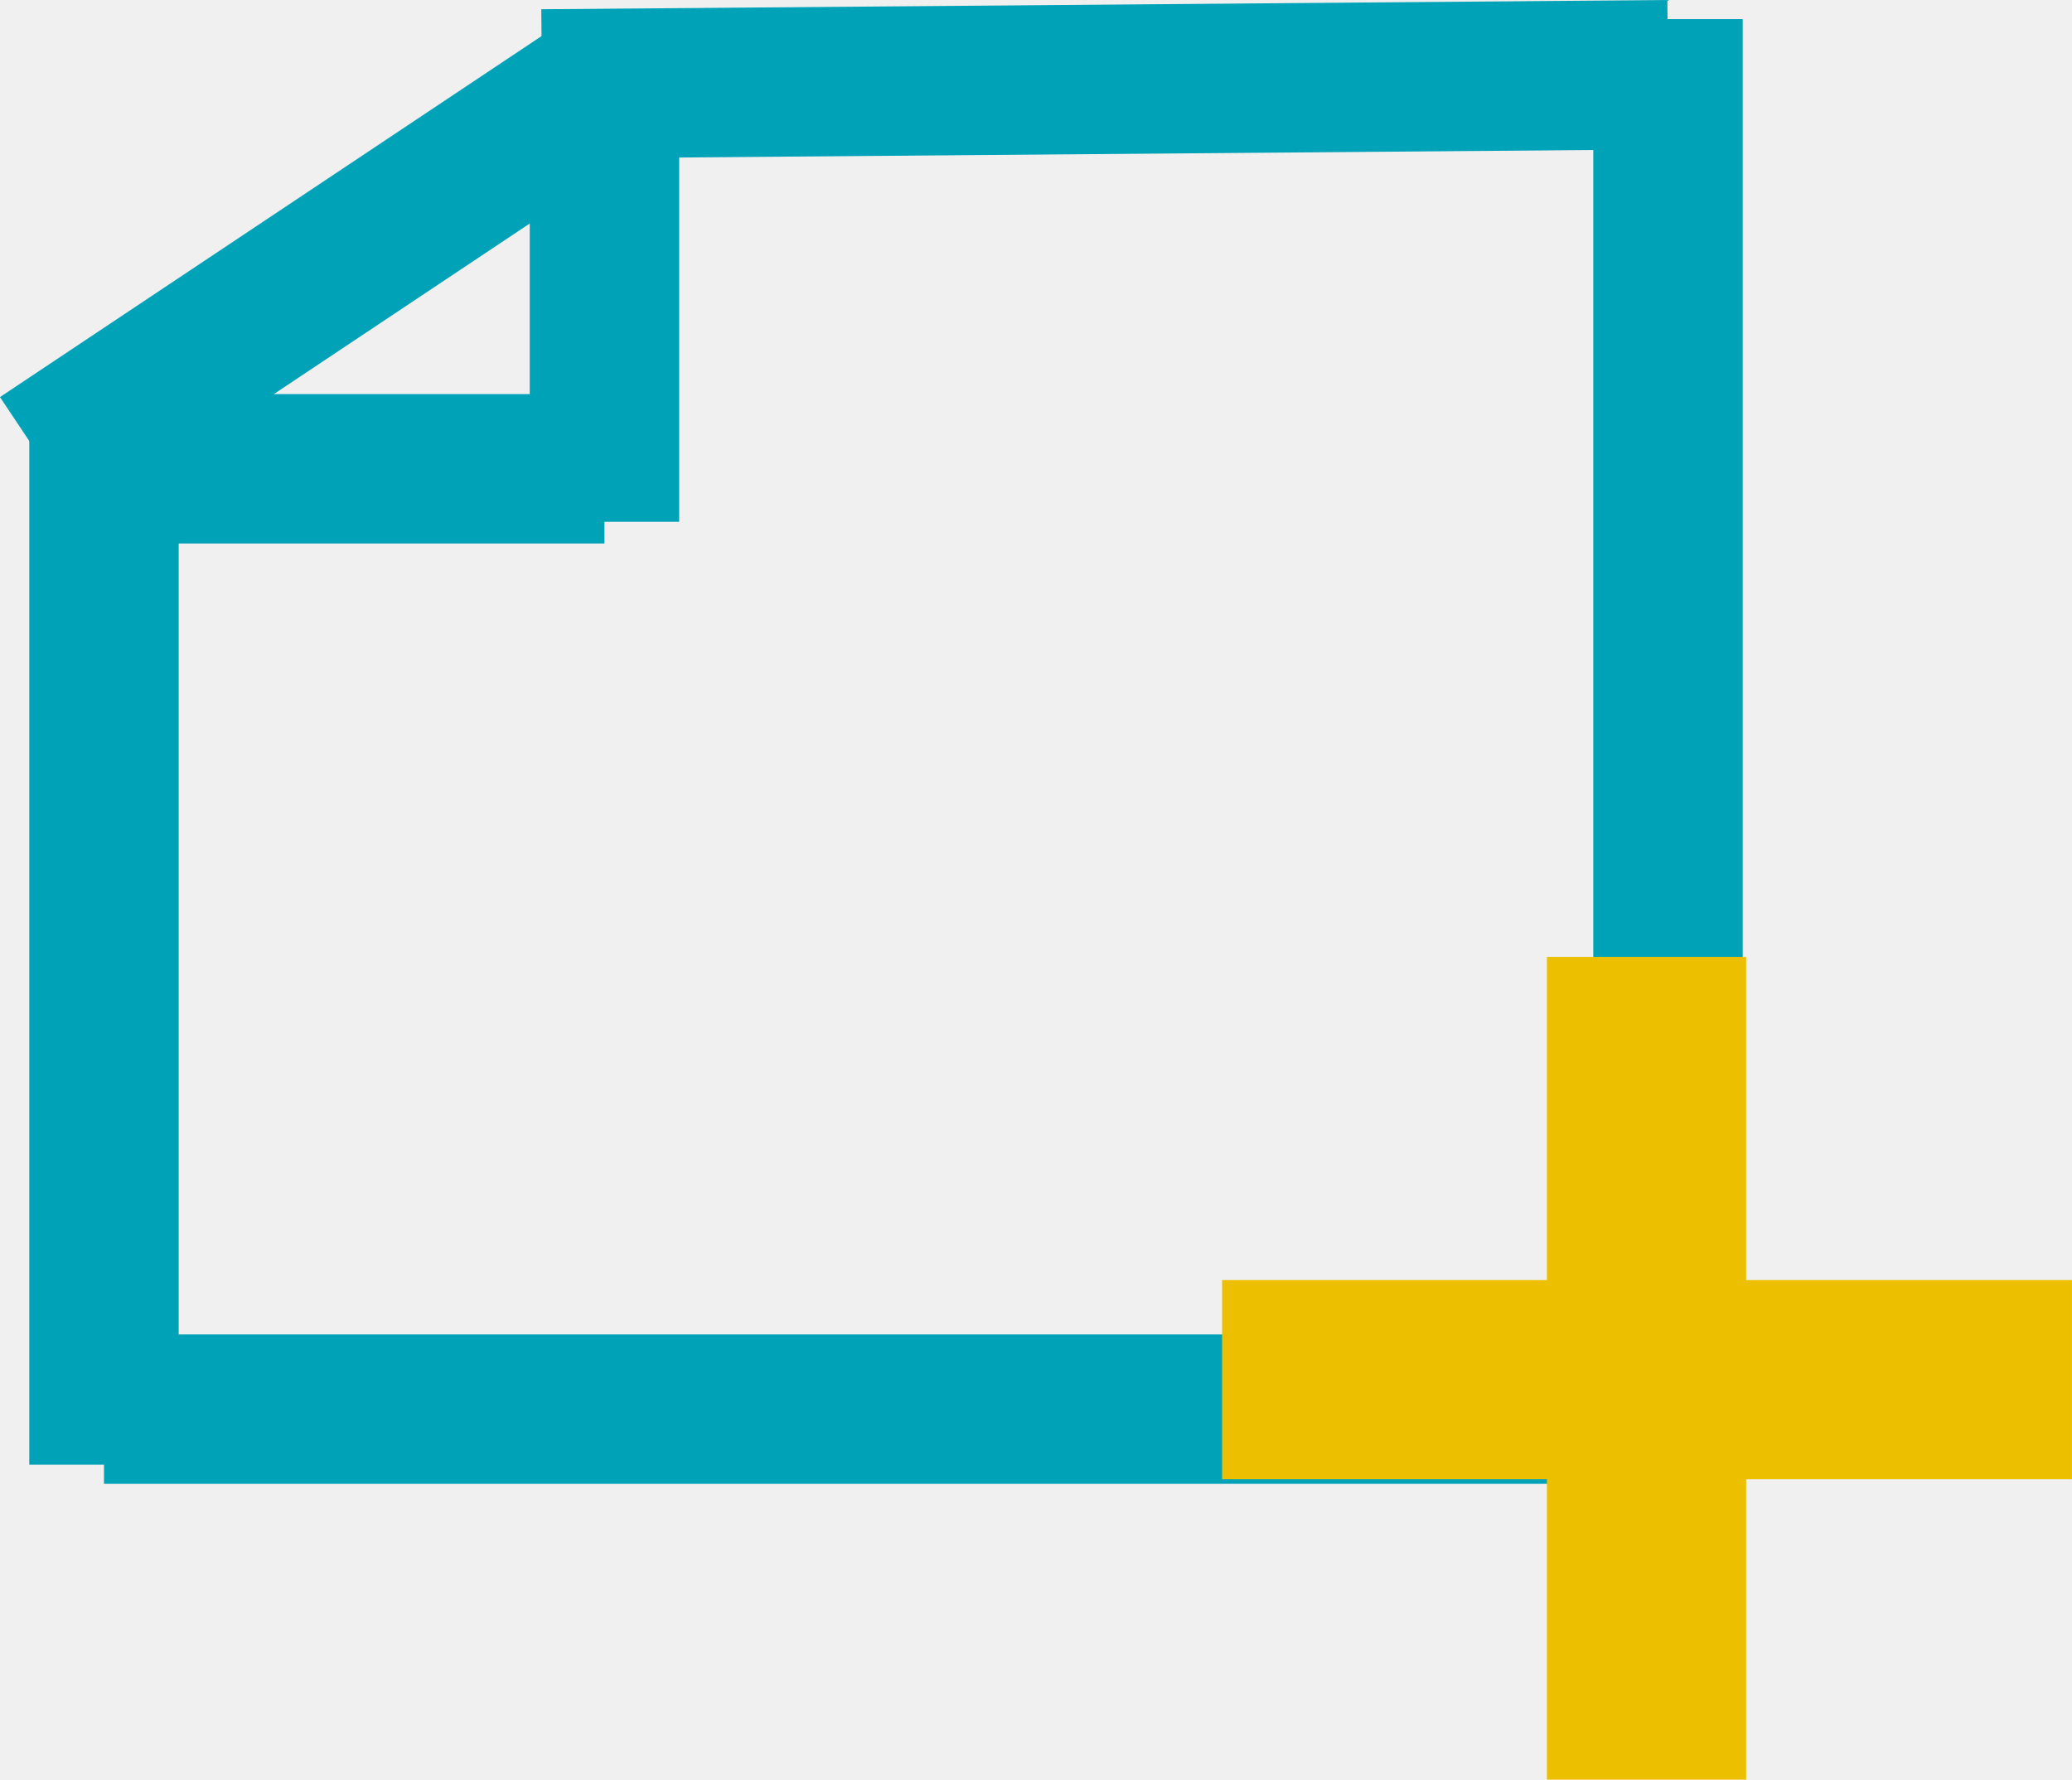
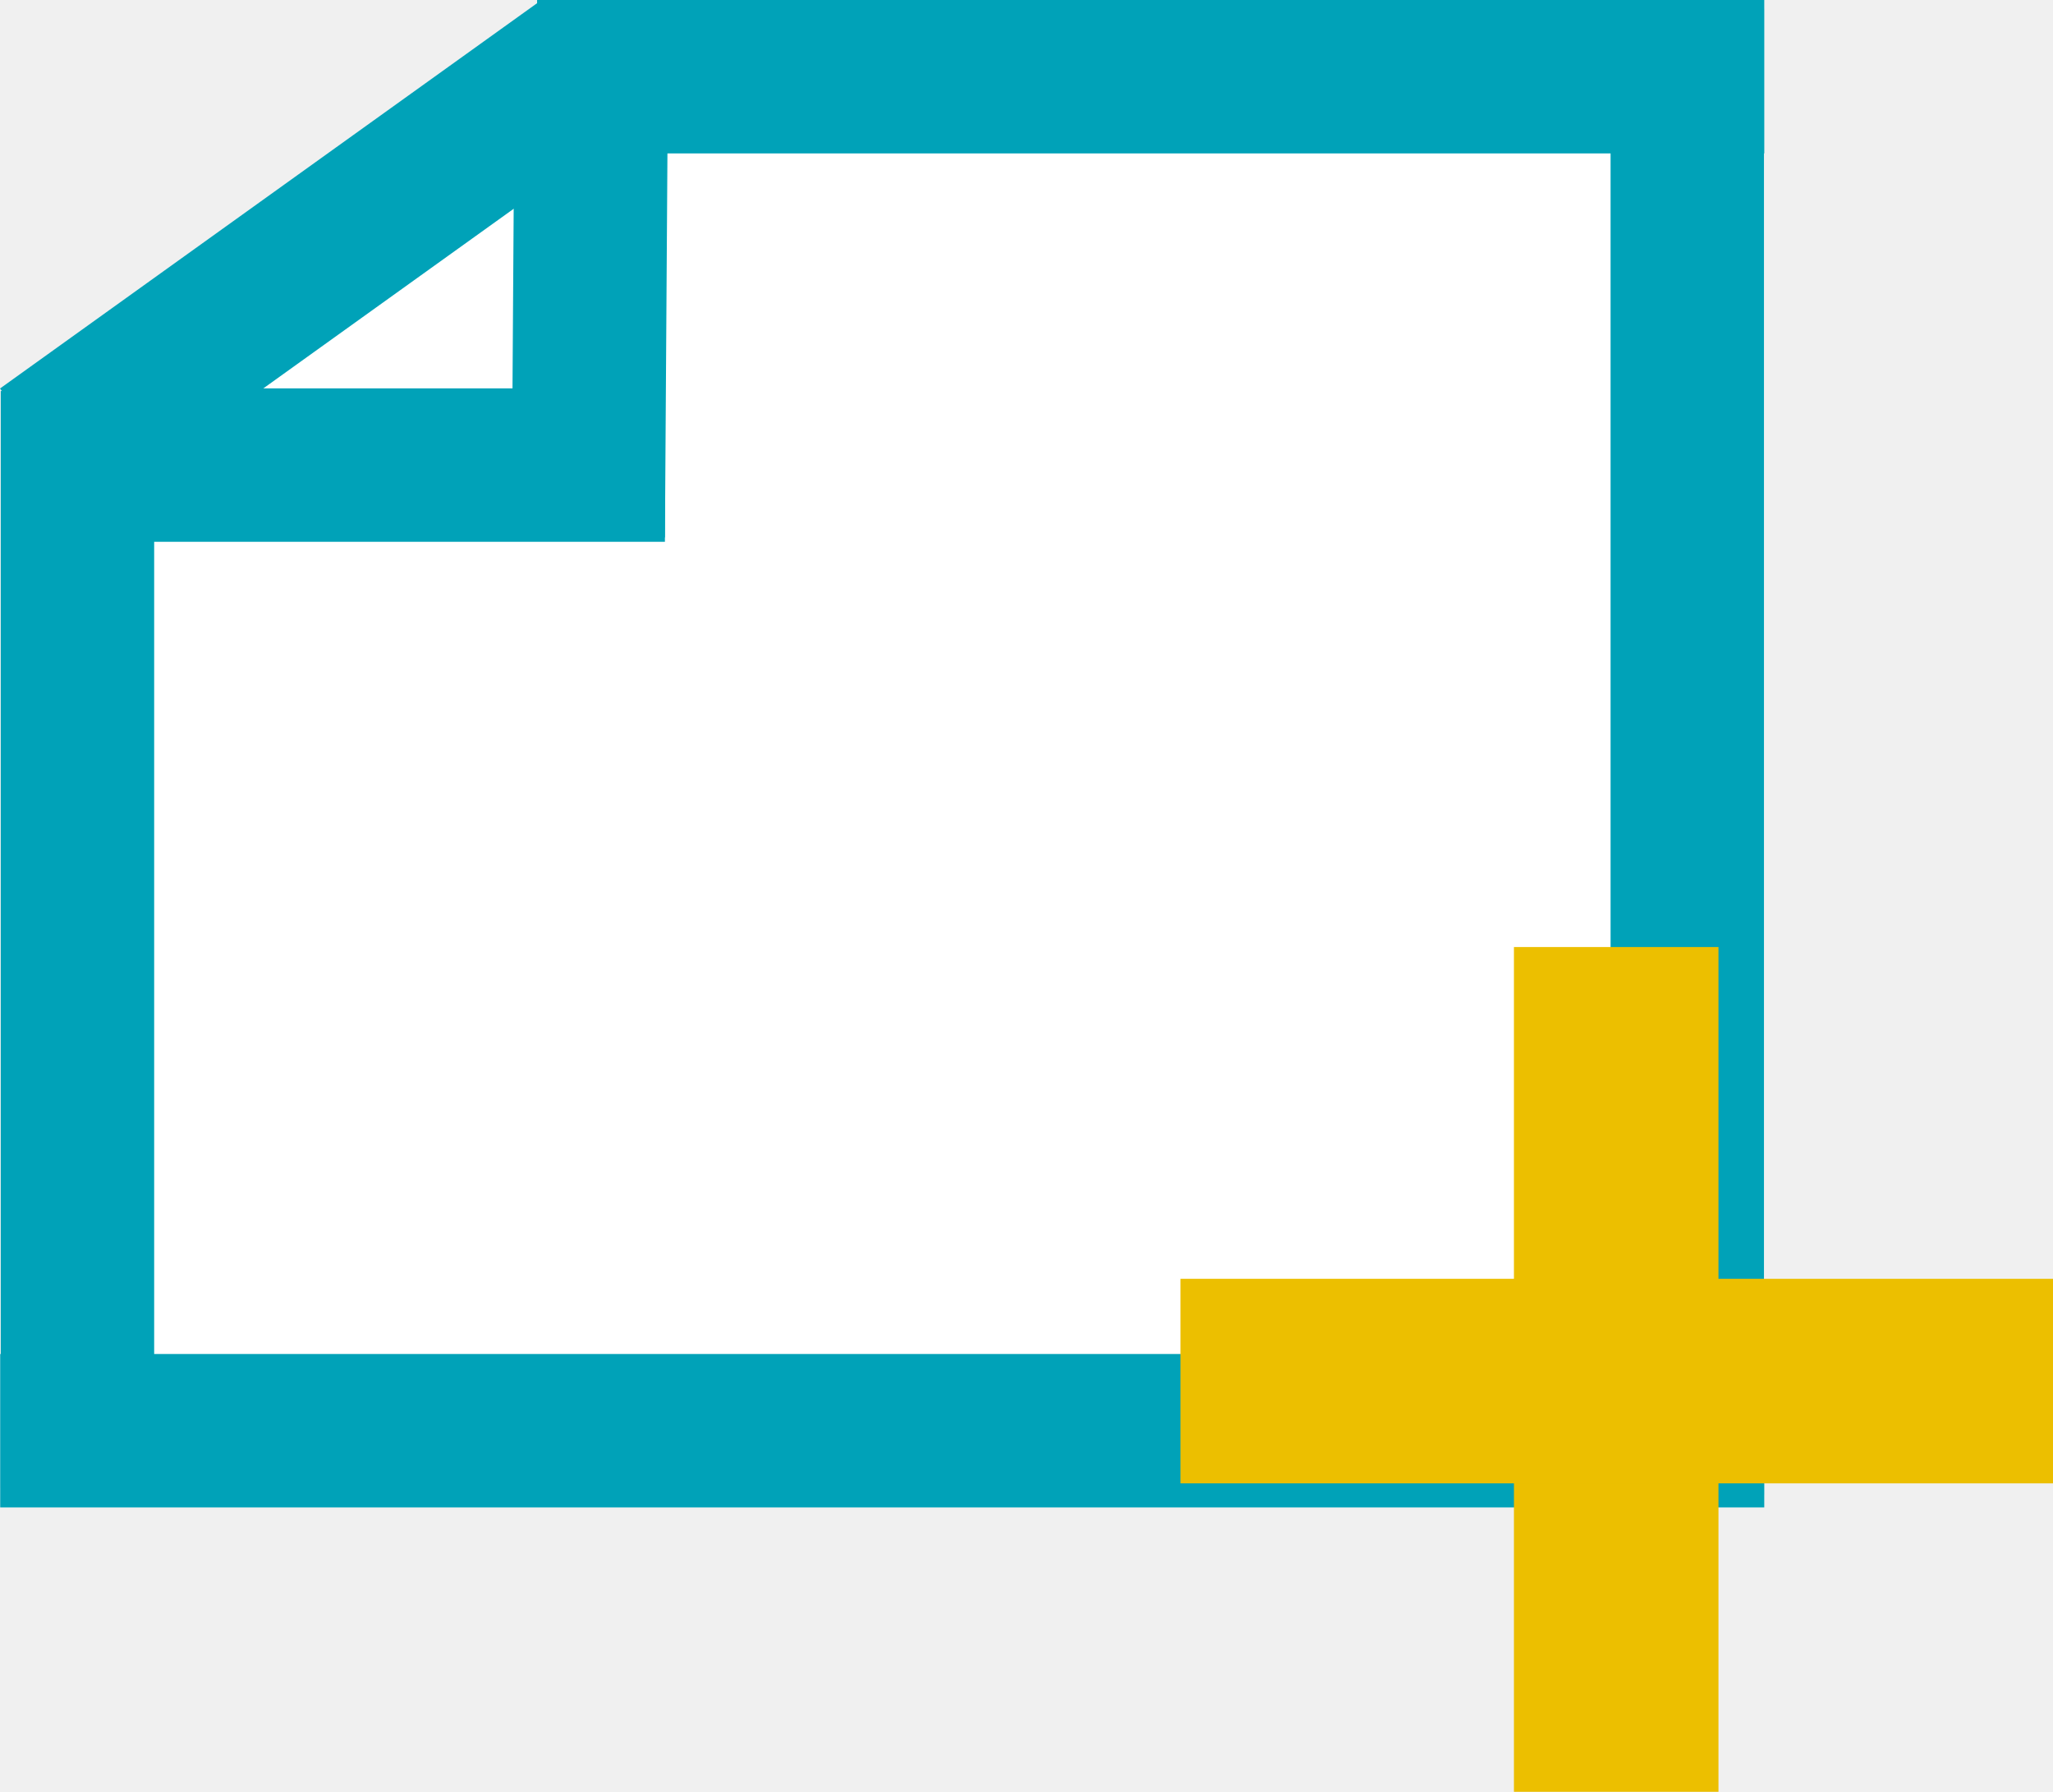
- <svg xmlns="http://www.w3.org/2000/svg" width="83.207" height="71.477" viewBox="0 0 83.207 71.477">
-   <g transform="translate(1.664 0.767)">
-     <g transform="translate(0 0)">
-       <line y1="0.371" x2="45.221" transform="translate(20.098 2.233)" fill="none" stroke="#00a2b8" stroke-width="6" />
-       <line x2="62.806" transform="translate(2.512 55.829)" fill="none" stroke="#00a2b8" stroke-width="6" />
-       <line y2="42.897" transform="translate(2.512 15.165)" fill="none" stroke="#00a2b8" stroke-width="6" />
-       <line y2="58.062" transform="translate(65.319)" fill="none" stroke="#00a2b8" stroke-width="6" />
-       <line x2="20.098" transform="translate(2.512 18.062)" fill="none" stroke="#00a2b8" stroke-width="6" />
-       <line y2="17.586" transform="translate(22.61 2.604)" fill="none" stroke="#00a2b8" stroke-width="6" />
-       <line y1="15.074" x2="22.61" transform="translate(0 2.604)" fill="none" stroke="#00a2b8" stroke-width="6" />
-     </g>
-     <g transform="translate(47.413 37.67)">
-       <line y2="33.04" transform="translate(17.044 0)" fill="none" stroke="#ecbf00" stroke-width="8" />
-       <line x2="34.129" transform="translate(0 16.976)" fill="none" stroke="#ecbf00" stroke-width="8" />
+ <svg xmlns="http://www.w3.org/2000/svg" width="80.302" height="70.08" viewBox="0 0 80.302 70.08">
+   <g id="Group_189" data-name="Group 189" transform="translate(-41.492 -451.5)">
+     <path id="Path_14" data-name="Path 14" d="M45.385,469.638l19.255-15.424h42.839V507.57H45.385Z" fill="#fff" />
+     <g id="Group_187" data-name="Group 187" transform="translate(1)">
+       <g id="Group_186" data-name="Group 186" transform="translate(41.01 451.628)">
+         <line id="Line_5" data-name="Line 5" x2="48" transform="translate(20.49 2.872)" fill="none" stroke="#00a2b8" stroke-width="6" />
+         <line id="Line_7" data-name="Line 7" x2="69" transform="translate(-0.51 55.829)" fill="none" stroke="#00a2b8" stroke-width="6" />
+         <line id="Line_8" data-name="Line 8" y2="42.897" transform="translate(2.512 15.165)" fill="none" stroke="#00a2b8" stroke-width="6" />
+         <path id="Path_11" data-name="Path 11" d="M.16.211V58.329" transform="translate(65.319)" fill="none" stroke="#00a2b8" stroke-width="6" />
+         <path id="Path_13" data-name="Path 13" d="M0,0H22.978" transform="translate(2.512 18.062)" fill="none" stroke="#00a2b8" stroke-width="6" />
+         <line id="Line_11" data-name="Line 11" x1="0.12" y2="18.268" transform="translate(22.49 2.604)" fill="none" stroke="#00a2b8" stroke-width="6" />
+         <path id="Path_12" data-name="Path 12" d="M1.232,14.9,22.246-.175" transform="translate(0 2.604)" fill="none" stroke="#00a2b8" stroke-width="6" />
+       </g>
+       <g id="Group_53" data-name="Group 53" transform="translate(39.252 450.87)">
+         <g id="Group_51" data-name="Group 51" transform="translate(47.413 37.67)">
+           <line id="Line_3" data-name="Line 3" y2="33.04" transform="translate(17.044 0)" fill="none" stroke="#ecbf00" stroke-width="8" />
+           <line id="Line_4" data-name="Line 4" x2="34.129" transform="translate(0 16.976)" fill="none" stroke="#ecbf00" stroke-width="8" />
+         </g>
+       </g>
    </g>
  </g>
</svg>
